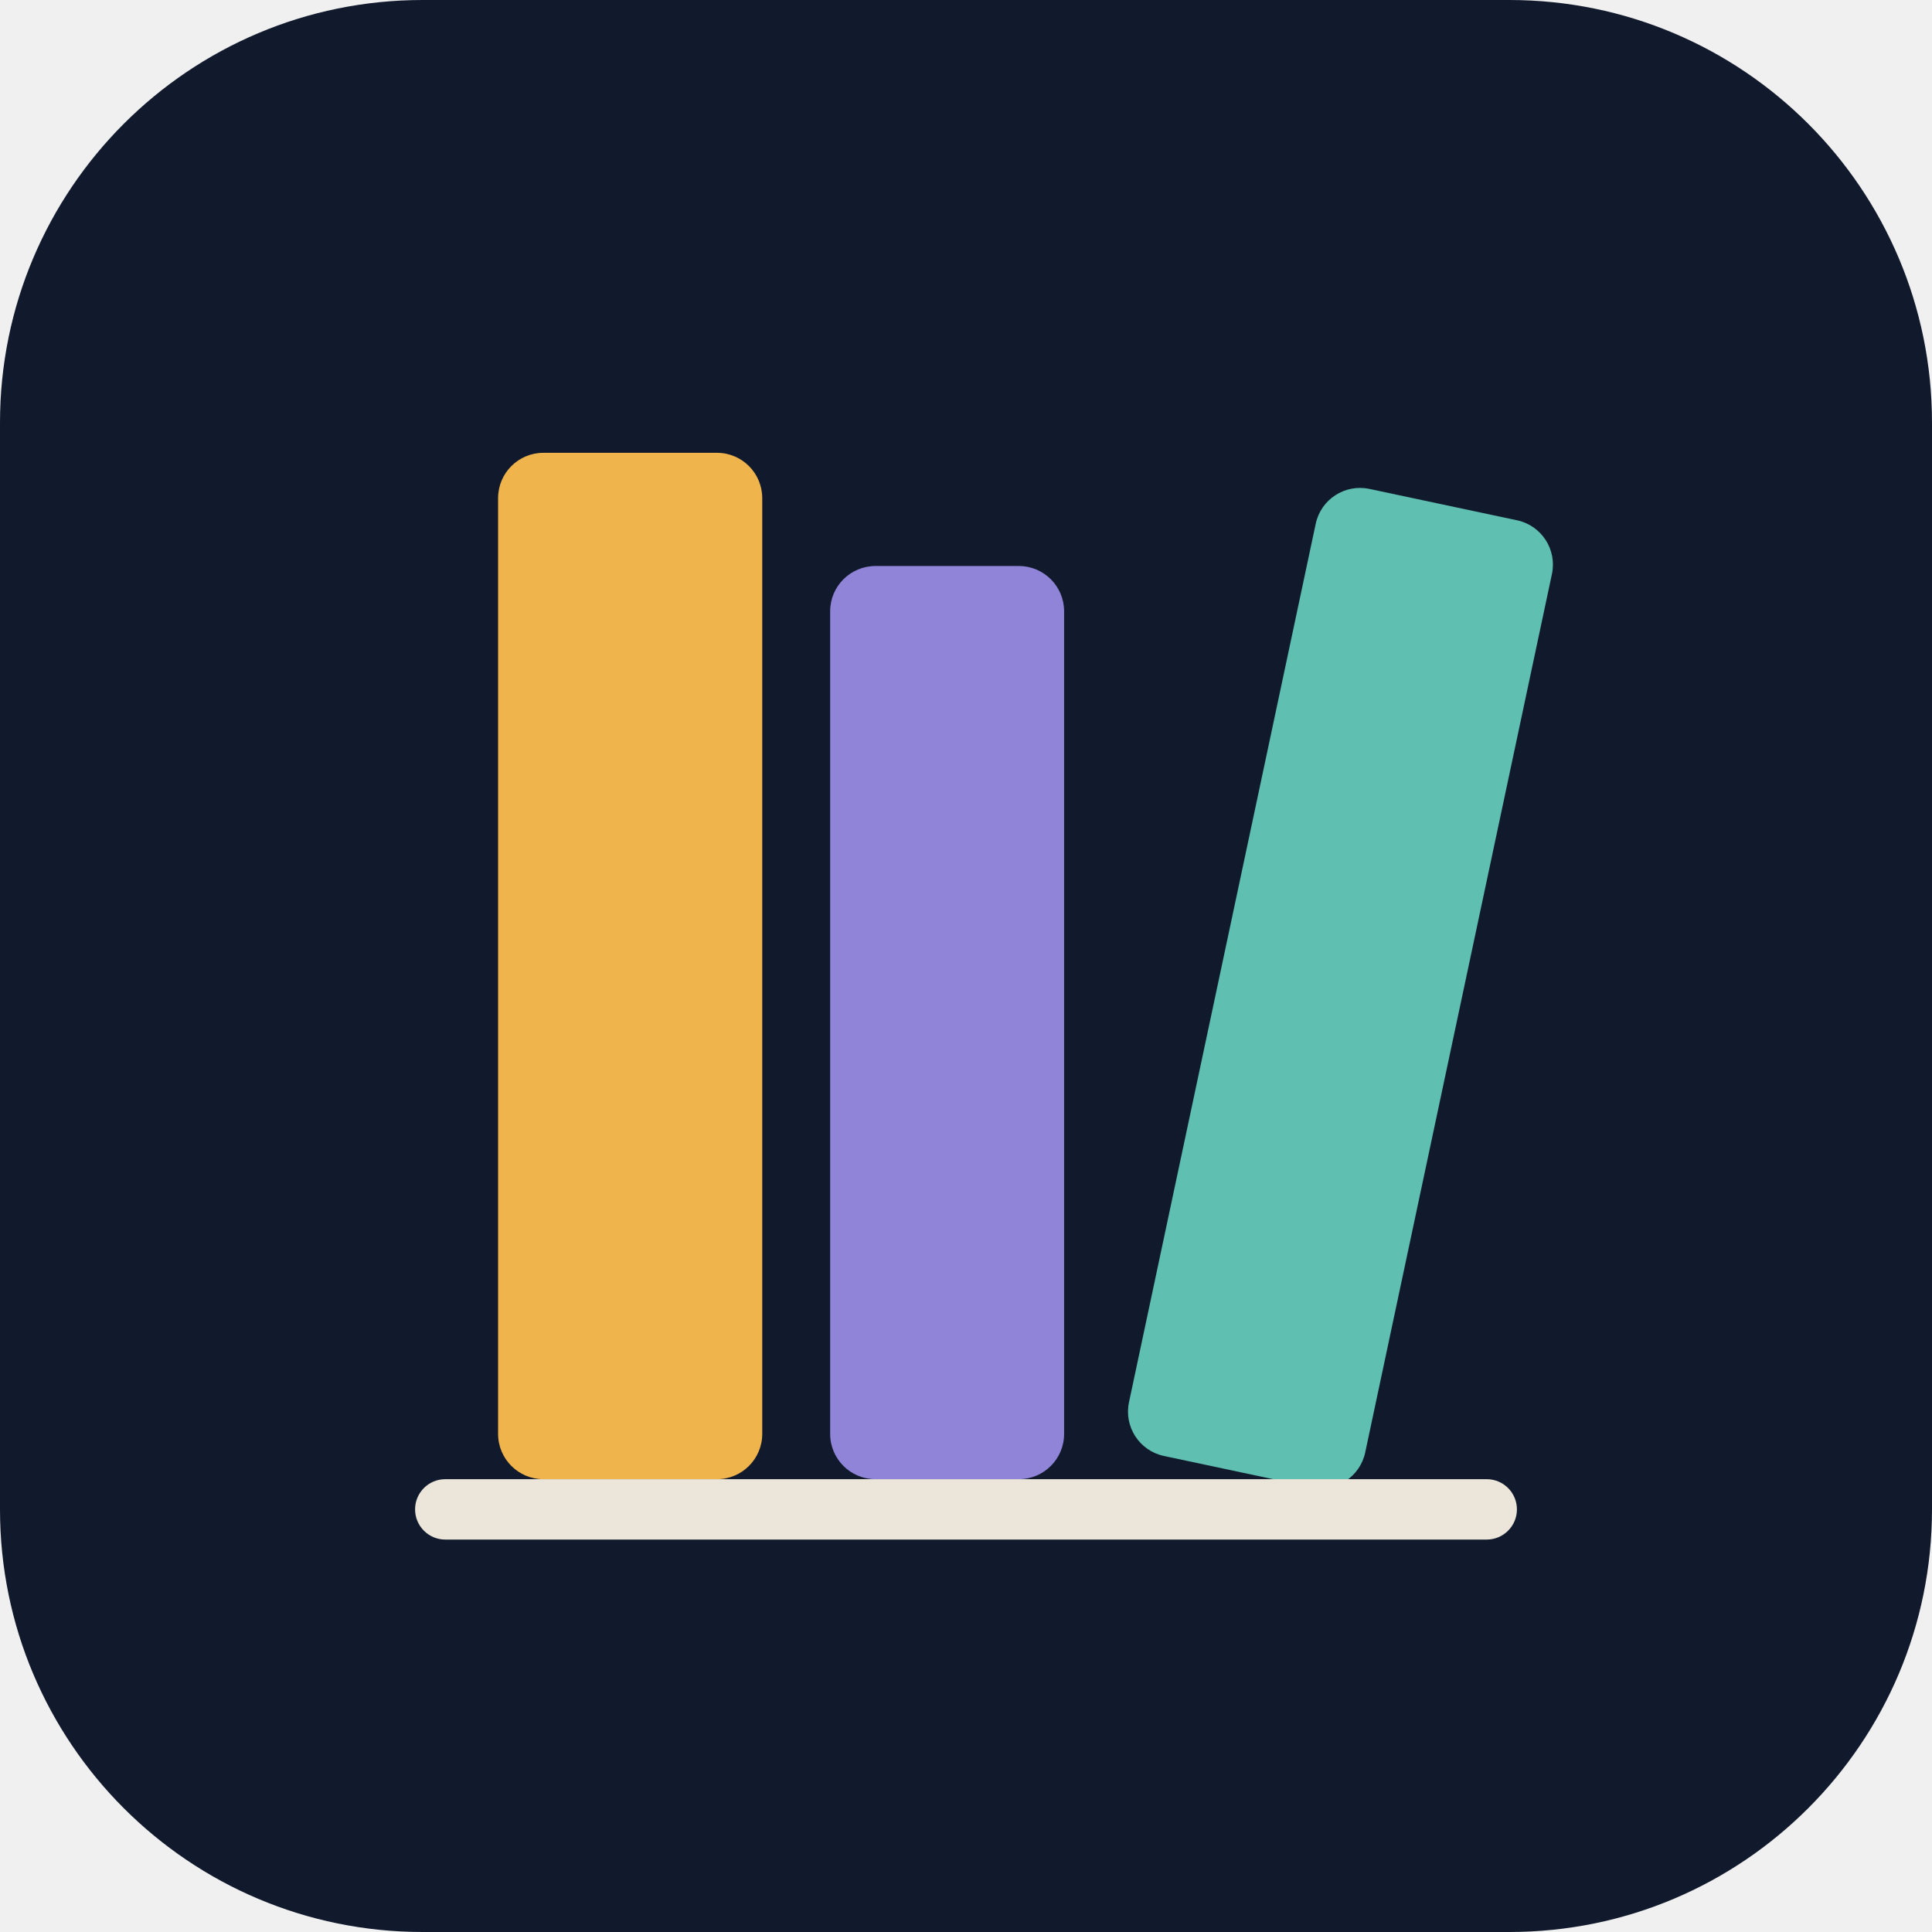
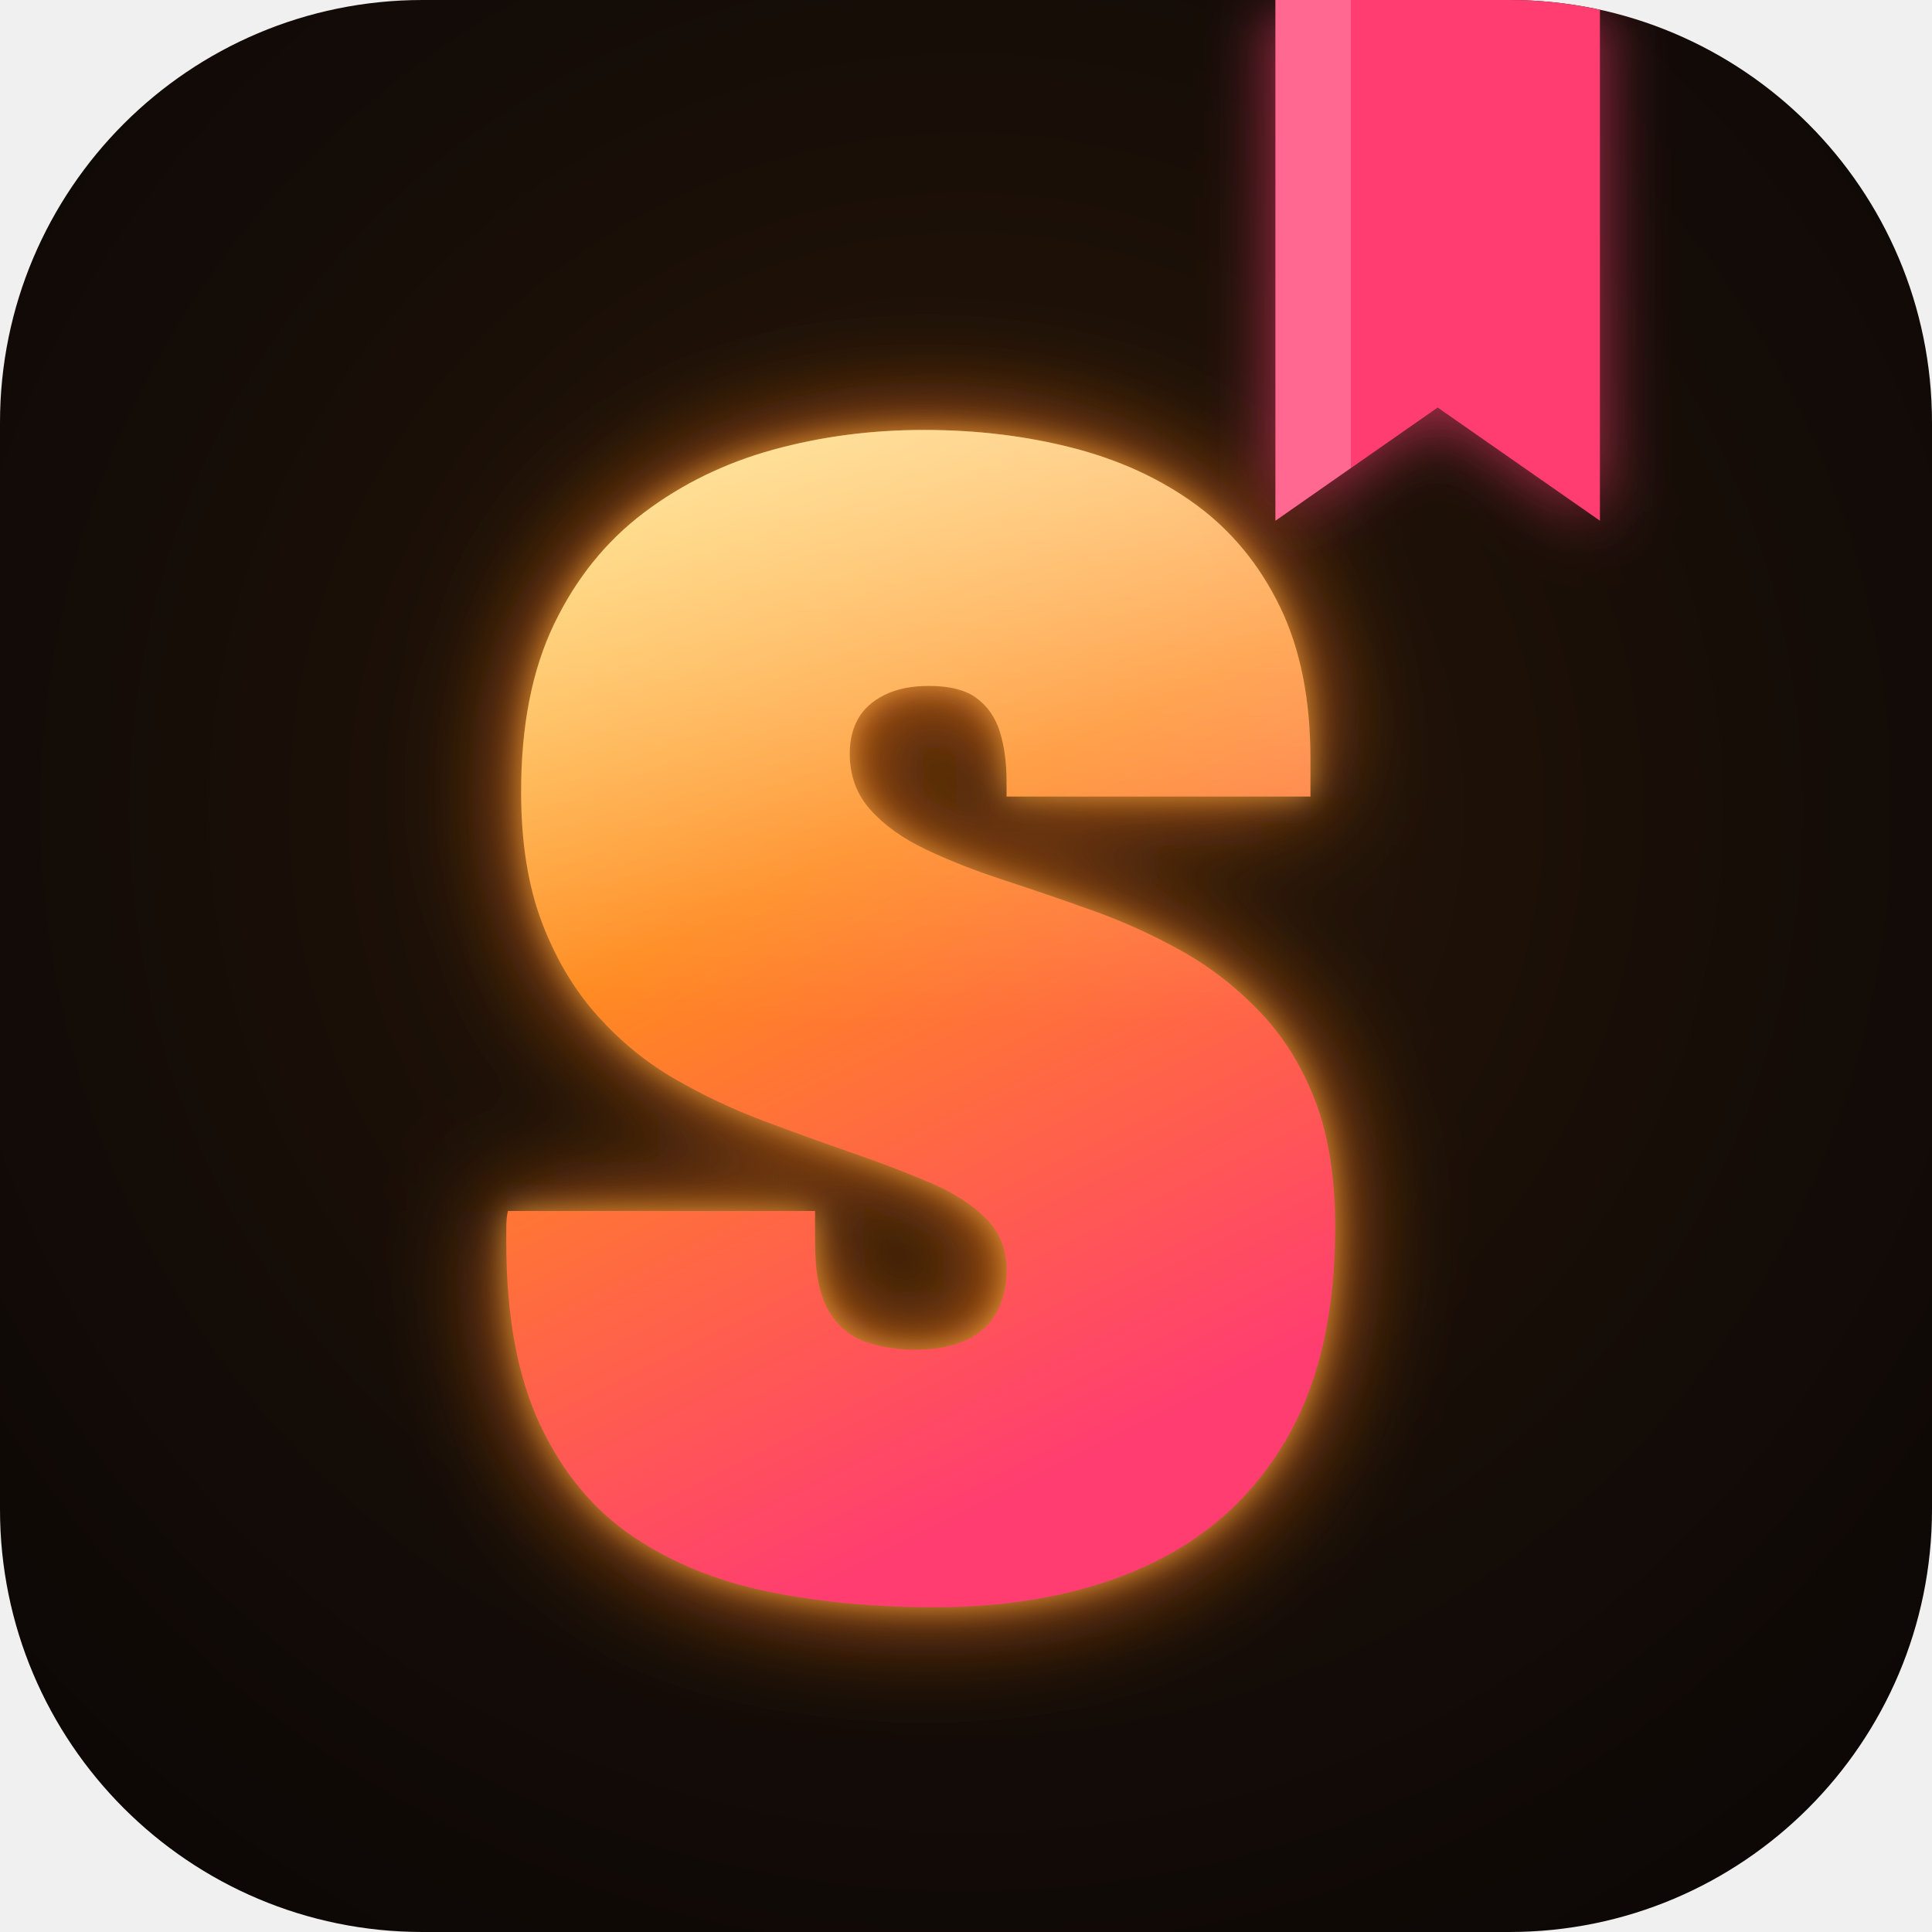
<svg xmlns="http://www.w3.org/2000/svg" width="512" height="512" viewBox="0 0 512 512">
-   <rect width="512" height="512" rx="112" fill="#111a2c" />
-   <g transform="translate(0 0) scale(1)">
-     <rect x="132" y="120" width="70" height="272" rx="12" fill="#f0b44c" />
-     <rect x="220" y="150" width="62" height="242" rx="12" fill="#8f84d8" />
-     <rect x="296" y="128" width="64" height="262" rx="12" fill="#5fbfb0" transform="rotate(12 328 390)" />
-     <rect x="110" y="392" width="292" height="16" rx="8" fill="#ece6da" />
+   <defs>
+     <clipPath id="tile">
+       <rect width="512" height="512" rx="112" />
+     </clipPath>
+   </defs>
+   <g clip-path="url(#tile)">
+     <rect width="512" height="512" fill="url(#bg)" />
+     <g transform="translate(0 0) scale(1)">
+       <defs>
+         <radialGradient id="bg" cx="50%" cy="42%" r="75%">
+           <stop offset="0" stop-color="#2a1708" />
+           <stop offset=".6" stop-color="#140c07" />
+           <stop offset="1" stop-color="#0a0605" />
+         </radialGradient>
+         <linearGradient id="g" x1="0" y1="0" x2="0.35" y2="1">
+           <stop offset="0" stop-color="#ffe066" />
+           <stop offset=".45" stop-color="#ff8a1f" />
+           <stop offset="1" stop-color="#ff3d71" />
+         </linearGradient>
+         <linearGradient id="hi" x1="0" y1="0" x2="0" y2="1">
+           <stop offset="0" stop-color="#fff" stop-opacity=".75" />
+           <stop offset=".5" stop-color="#fff" stop-opacity="0" />
+         </linearGradient>
+         <filter id="b1" x="-50%" y="-50%" width="200%" height="200%">
+           <feGaussianBlur stdDeviation="34" />
+         </filter>
+         <filter id="b2" x="-50%" y="-50%" width="200%" height="200%">
+           <feGaussianBlur stdDeviation="9" />
+         </filter>
+         <filter id="b3" x="-50%" y="-50%" width="200%" height="200%">
+           <feGaussianBlur stdDeviation="5" />
+         </filter>
+       </defs>
+       <g>
+         <path transform="translate(120.6 420.7) scale(0.4376)" d="M290 12L290 12Q236 12 189.50 2.50Q143-7 107.50-31Q72-55 51.50-98.50Q31-142 31-209L31-209Q31-211 31-217.50Q31-224 32-228L32-228L218-228Q218-223 218-218Q218-213 218-209L218-209Q218-182 226-168Q234-154 248-149Q262-144 279-144L279-144Q288-144 296-145.50Q304-147 311-150.50Q318-154 323-159.50Q328-165 331-173.50Q334-182 334-192L334-192Q334-211 321.50-223.50Q309-236 288-245Q267-254 241-263Q215-272 187-282.50Q159-293 133-308Q107-323 86-346.50Q65-370 52.50-403Q40-436 40-482L40-482Q40-542 60-583.50Q80-625 114.50-651Q149-677 192.50-689Q236-701 284-701L284-701Q332-701 374.50-690Q417-679 449-655.50Q481-632 499.50-594Q518-556 518-502L518-502L518-479L334-479L334-488Q334-505 330-518Q326-531 316-538.50Q306-546 287-546L287-546Q271-546 260-540.50Q249-535 244-526Q239-517 239-505L239-505Q239-485 251.50-471Q264-457 285-447Q306-437 332-428.50Q358-420 386-410Q414-400 440-385.50Q466-371 487.50-348.50Q509-326 521-294.50Q533-263 533-218L533-218Q533-140 503-89Q473-38 418.50-13Q364 12 290 12Z" fill="#ff7a1a" opacity=".85" filter="url(#b1)" />
+         <path transform="translate(120.6 420.7) scale(0.4376)" d="M290 12L290 12Q236 12 189.50 2.50Q143-7 107.50-31Q72-55 51.50-98.50Q31-142 31-209L31-209Q31-211 31-217.50Q31-224 32-228L32-228L218-228Q218-223 218-218Q218-213 218-209L218-209Q218-182 226-168Q234-154 248-149Q262-144 279-144L279-144Q288-144 296-145.50Q304-147 311-150.50Q318-154 323-159.50Q328-165 331-173.50Q334-182 334-192L334-192Q334-211 321.50-223.50Q309-236 288-245Q267-254 241-263Q215-272 187-282.50Q159-293 133-308Q107-323 86-346.50Q65-370 52.50-403Q40-436 40-482L40-482Q40-542 60-583.50Q80-625 114.50-651Q149-677 192.50-689Q236-701 284-701L284-701Q332-701 374.50-690Q417-679 449-655.50Q481-632 499.50-594Q518-556 518-502L518-502L518-479L334-479L334-488Q334-505 330-518Q326-531 316-538.50Q306-546 287-546L287-546Q271-546 260-540.50Q249-535 244-526Q239-517 239-505L239-505Q239-485 251.50-471Q264-457 285-447Q306-437 332-428.50Q358-420 386-410Q414-400 440-385.50Q466-371 487.50-348.50Q509-326 521-294.50Q533-263 533-218L533-218Q533-140 503-89Q473-38 418.50-13Q364 12 290 12Z" fill="#ffb347" opacity=".7" filter="url(#b2)" />
+         <path transform="translate(120.6 420.7) scale(0.4376)" d="M290 12L290 12Q236 12 189.50 2.50Q143-7 107.50-31Q72-55 51.50-98.50Q31-142 31-209L31-209Q31-211 31-217.50Q31-224 32-228L32-228L218-228Q218-223 218-218Q218-213 218-209L218-209Q218-182 226-168Q234-154 248-149Q262-144 279-144L279-144Q288-144 296-145.50Q304-147 311-150.50Q318-154 323-159.50Q328-165 331-173.50Q334-182 334-192L334-192Q334-211 321.50-223.50Q309-236 288-245Q267-254 241-263Q215-272 187-282.50Q159-293 133-308Q107-323 86-346.50Q65-370 52.50-403Q40-436 40-482L40-482Q40-542 60-583.50Q80-625 114.50-651Q149-677 192.50-689Q236-701 284-701L284-701Q332-701 374.50-690Q417-679 449-655.50Q481-632 499.50-594Q518-556 518-502L518-502L518-479L334-479L334-488Q334-505 330-518Q326-531 316-538.50Q306-546 287-546L287-546Q271-546 260-540.50Q249-535 244-526Q239-517 239-505L239-505Q239-485 251.50-471Q264-457 285-447Q306-437 332-428.50Q358-420 386-410Q414-400 440-385.50Q466-371 487.50-348.50Q509-326 521-294.50Q533-263 533-218L533-218Q533-140 503-89Q473-38 418.50-13Q364 12 290 12Z" fill="url(#g)" />
+         <path transform="translate(120.6 420.7) scale(0.4376)" d="M290 12L290 12Q236 12 189.50 2.50Q143-7 107.50-31Q72-55 51.50-98.50Q31-142 31-209L31-209Q31-211 31-217.50Q31-224 32-228L32-228L218-228Q218-223 218-218Q218-213 218-209L218-209Q218-182 226-168Q234-154 248-149Q262-144 279-144L279-144Q288-144 296-145.50Q304-147 311-150.50Q318-154 323-159.50Q328-165 331-173.50Q334-182 334-192L334-192Q334-211 321.50-223.50Q309-236 288-245Q267-254 241-263Q215-272 187-282.50Q159-293 133-308Q107-323 86-346.50Q65-370 52.50-403Q40-436 40-482L40-482Q40-542 60-583.50Q80-625 114.50-651Q149-677 192.50-689Q236-701 284-701L284-701Q332-701 374.50-690Q417-679 449-655.50Q481-632 499.50-594Q518-556 518-502L518-502L518-479L334-479L334-488Q334-505 330-518Q326-531 316-538.50Q306-546 287-546L287-546Q271-546 260-540.50Q249-535 244-526Q239-517 239-505L239-505Q239-485 251.50-471Q264-457 285-447Q306-437 332-428.50Q358-420 386-410Q414-400 440-385.50Q466-371 487.50-348.50Q509-326 521-294.50Q533-263 533-218L533-218Q533-140 503-89Q473-38 418.50-13Q364 12 290 12Z" fill="url(#hi)" opacity=".55" />
+       </g>
+       <path d="M338 0 h86 v138 l-43 -30 l-43 30z" fill="#ff3d71" opacity=".7" filter="url(#b2)" />
+       <path d="M338 0 h86 v138 l-43 -30 l-43 30z" fill="#ff3d71" />
+       <path d="M338 0 h20 v124 l-20 14z" fill="#fff" opacity=".22" />
+     </g>
  </g>
</svg>
